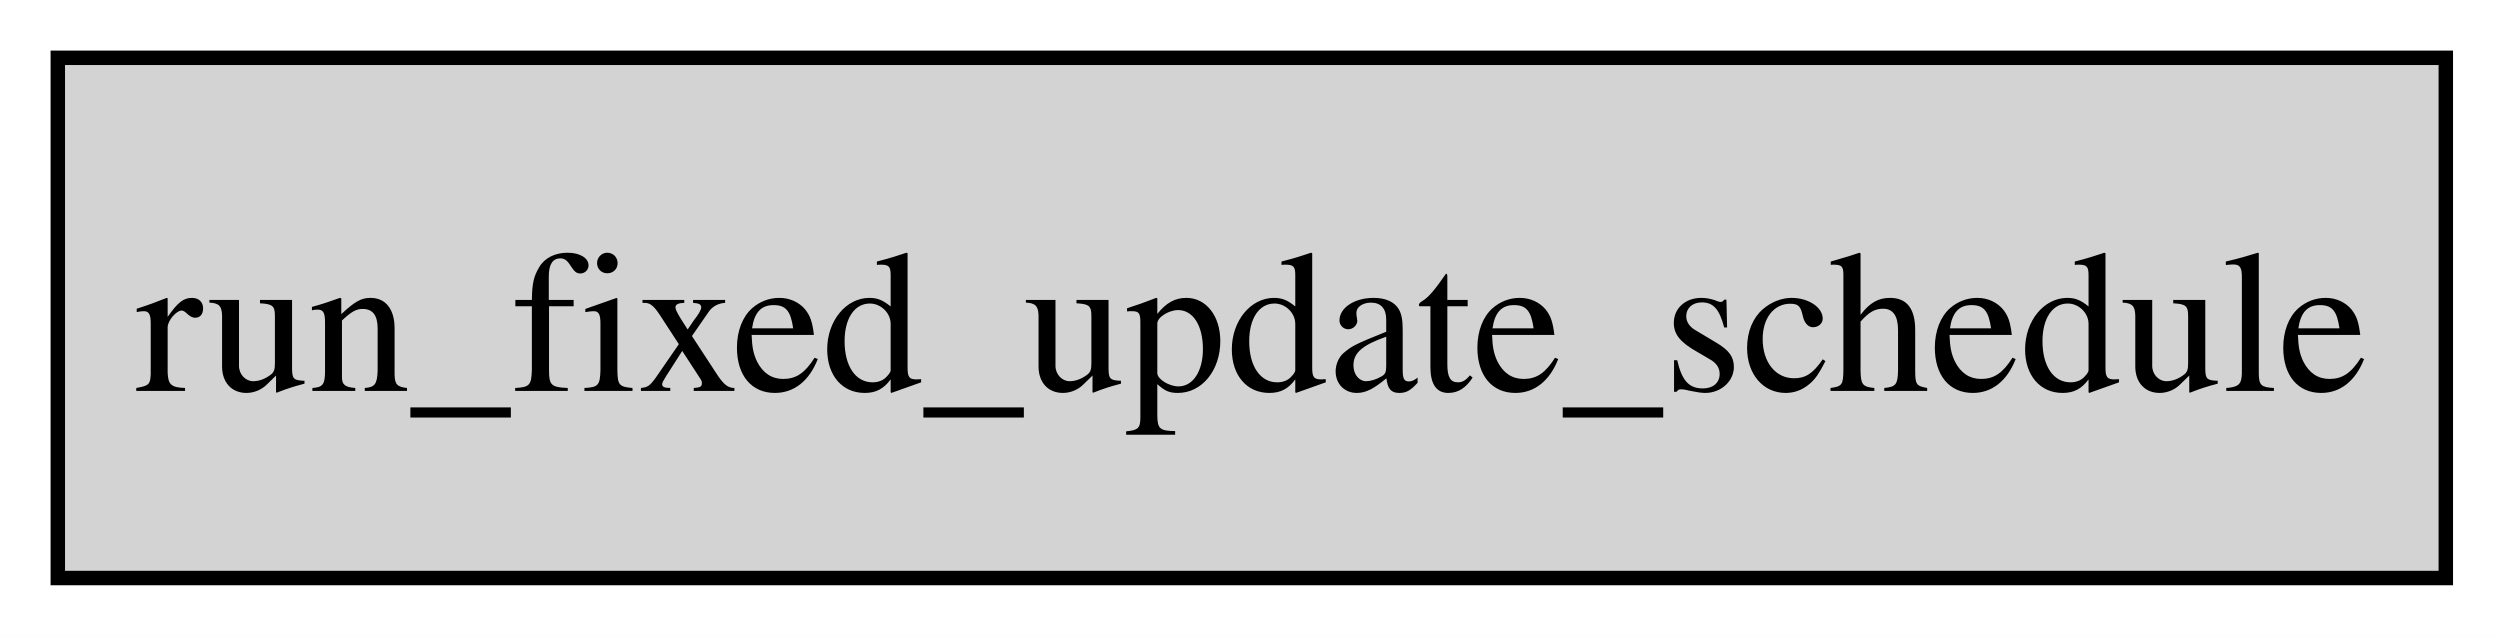
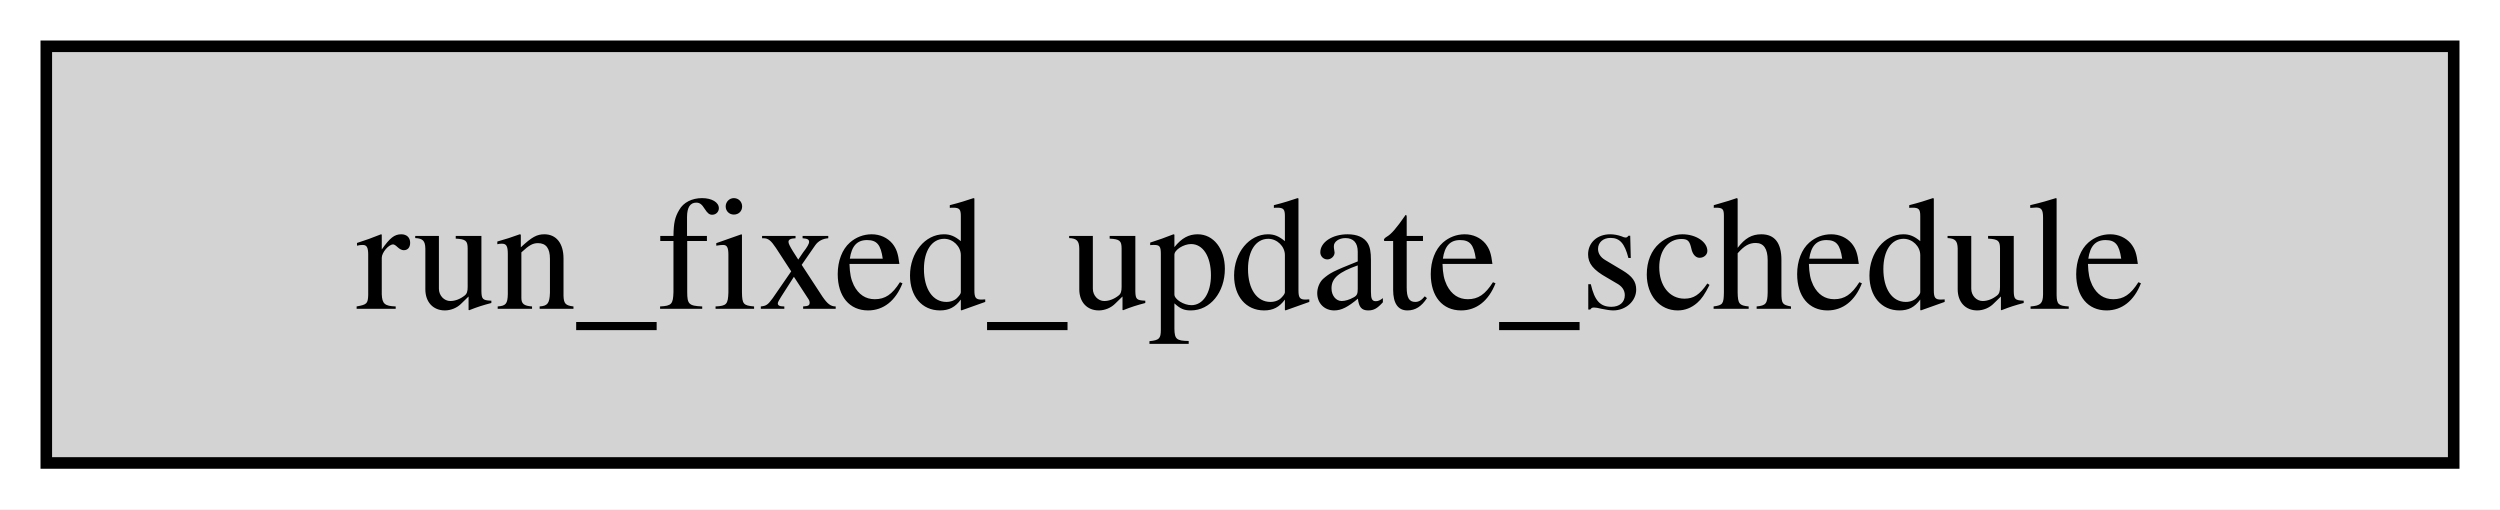
- <svg xmlns="http://www.w3.org/2000/svg" xmlns:xlink="http://www.w3.org/1999/xlink" width="173pt" height="44pt" viewBox="0.00 0.00 173.00 44.00">
+ <svg xmlns="http://www.w3.org/2000/svg" xmlns:xlink="http://www.w3.org/1999/xlink" width="216pt" height="44pt" viewBox="0.00 0.00 216.00 44.00">
  <g id="graph0" class="graph" transform="scale(1 1) rotate(0) translate(4 40)">
-     <polygon fill="white" stroke="none" points="-4,4 -4,-40 169.25,-40 169.25,4 -4,4" />
+     <polygon fill="white" stroke="none" points="-4,4 -4,-40 212,-40 212,4 -4,4" />
    <g id="node1" class="node">
      <g id="a_node1">
        <a xlink:title="bevy_time::fixed::run_fixed_update_schedule">
-           <polygon fill="lightgrey" stroke="black" points="165.25,-36 0,-36 0,0 165.25,0 165.25,-36" />
-           <text xml:space="preserve" text-anchor="middle" x="82.62" y="-12.95" font-family="Times,serif" font-size="14.00">run_fixed_update_schedule</text>
+           <polygon fill="lightgrey" stroke="black" points="208,-36 0,-36 0,0 208,0 208,-36" />
+           <text xml:space="preserve" text-anchor="middle" x="104" y="-13.32" font-family="Times,serif" font-size="14.00">run_fixed_update_schedule</text>
        </a>
      </g>
    </g>
  </g>
</svg>
